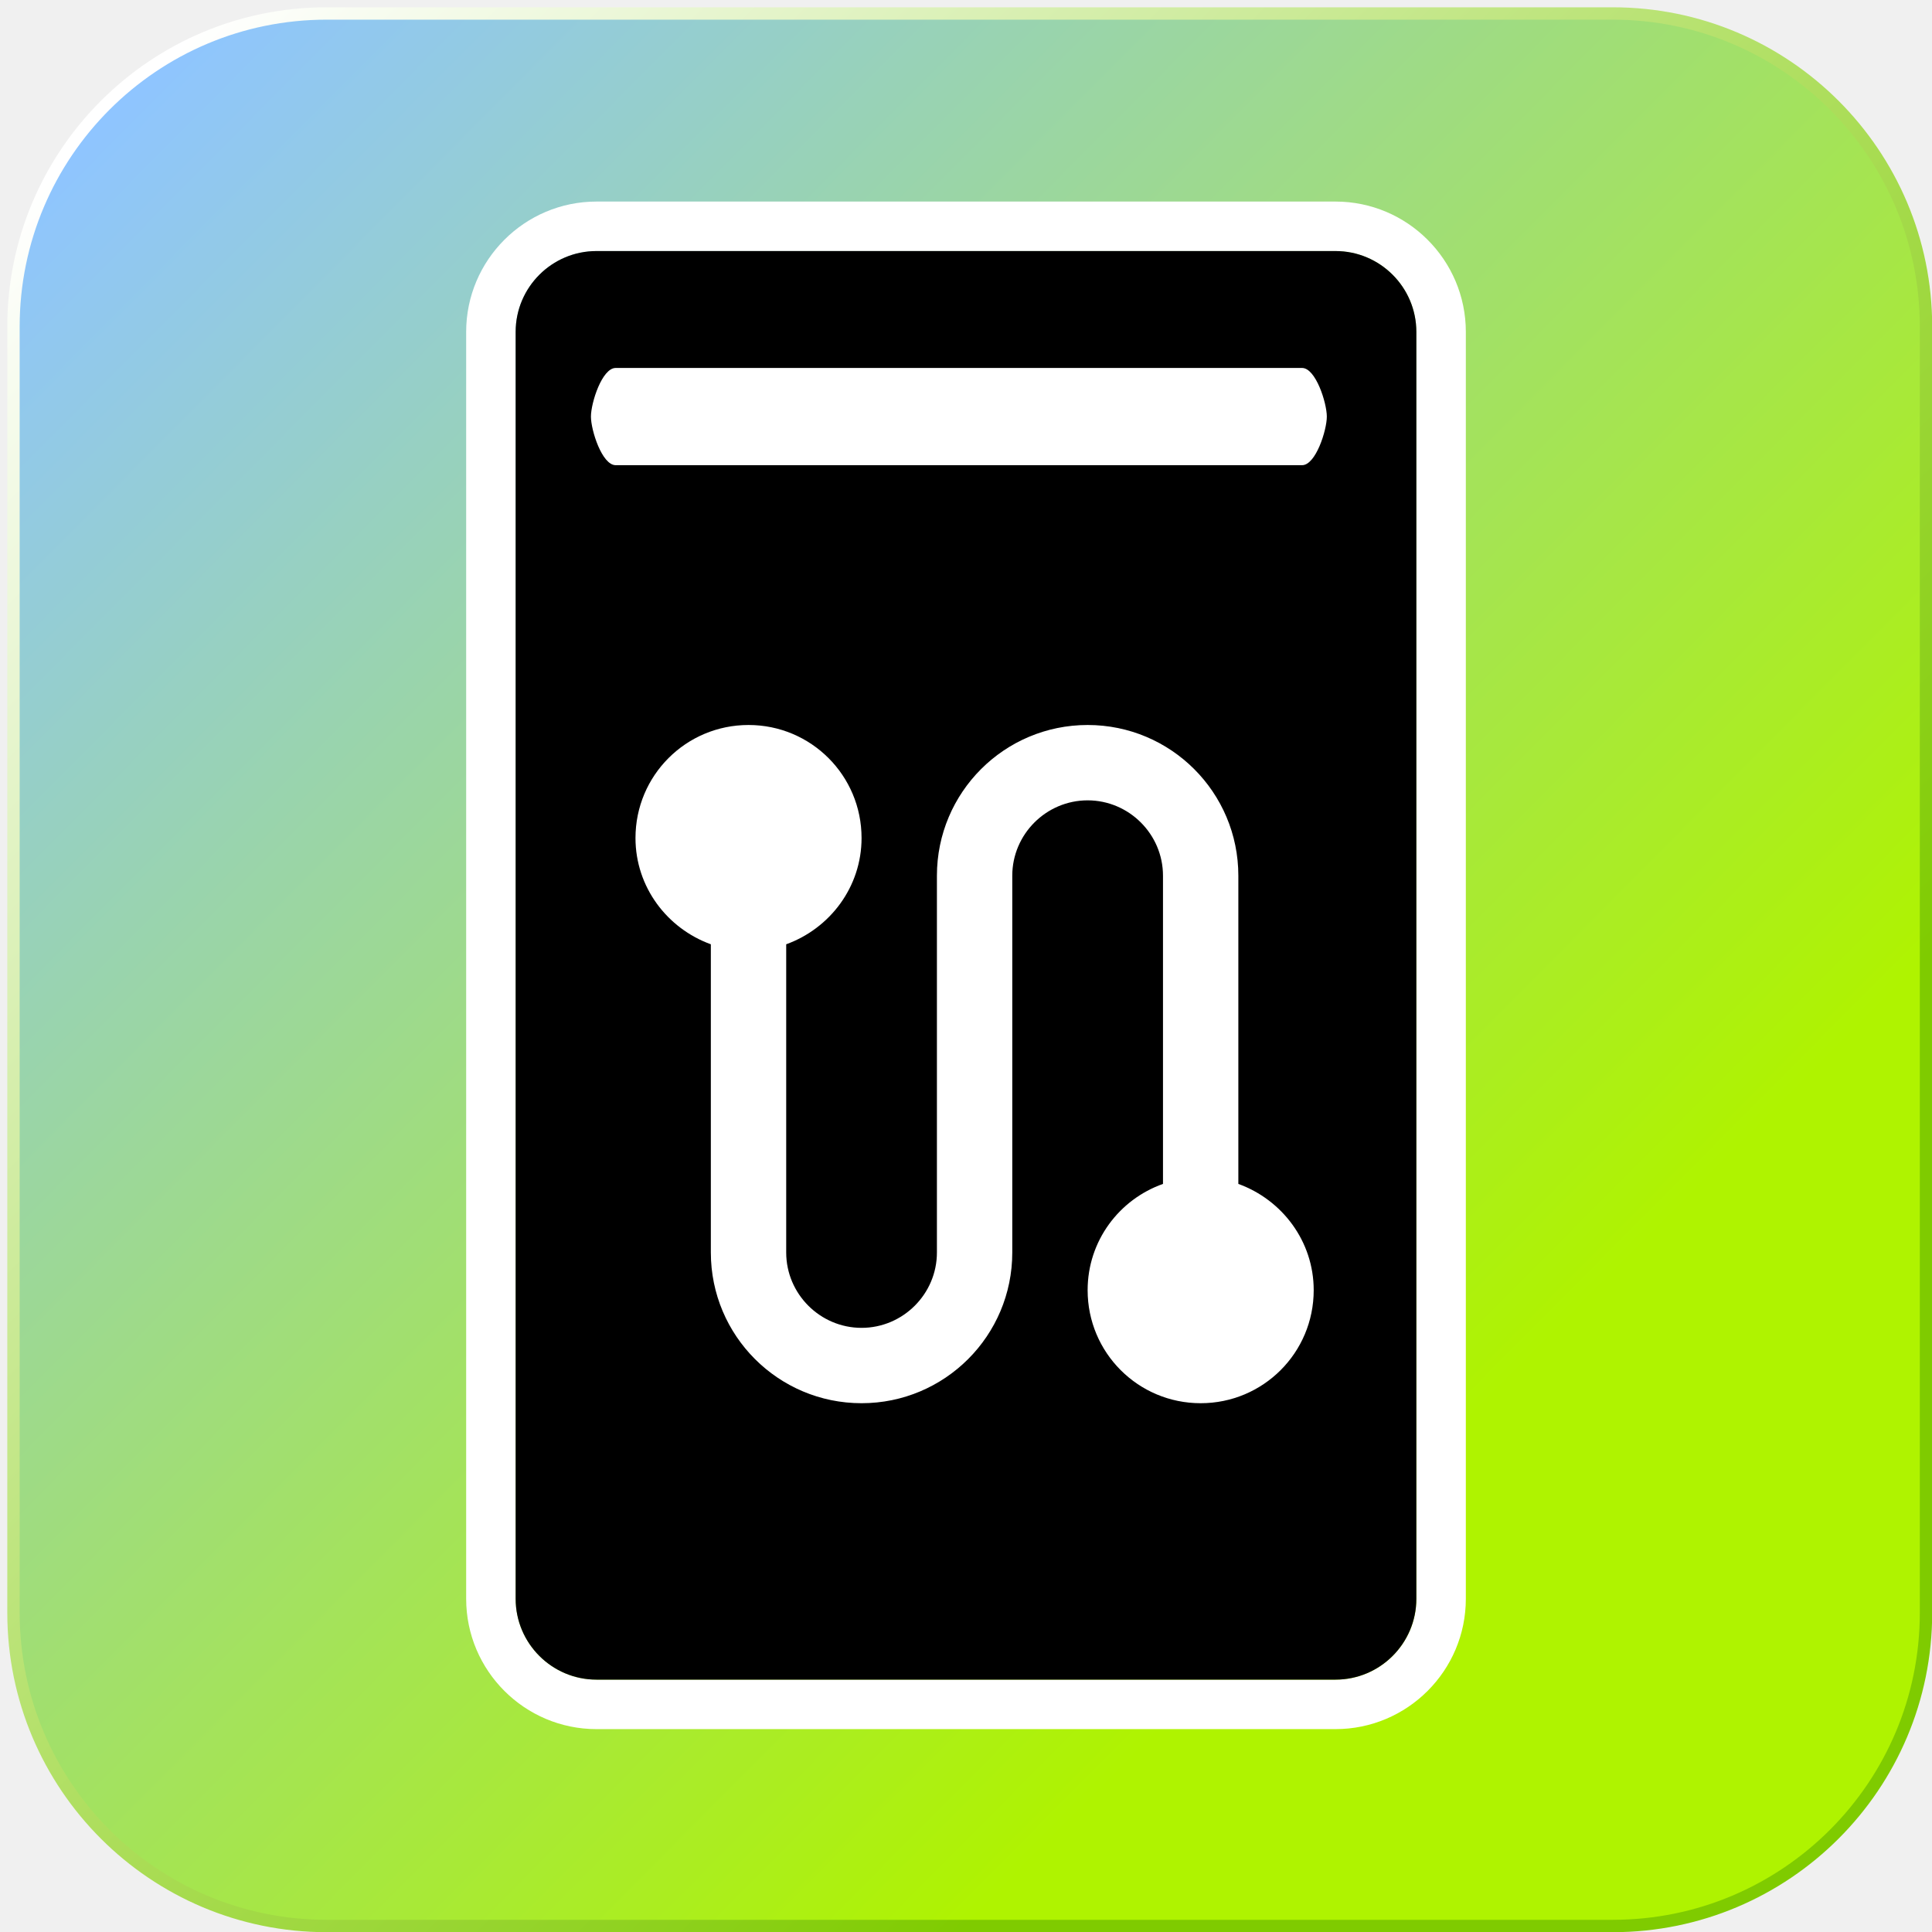
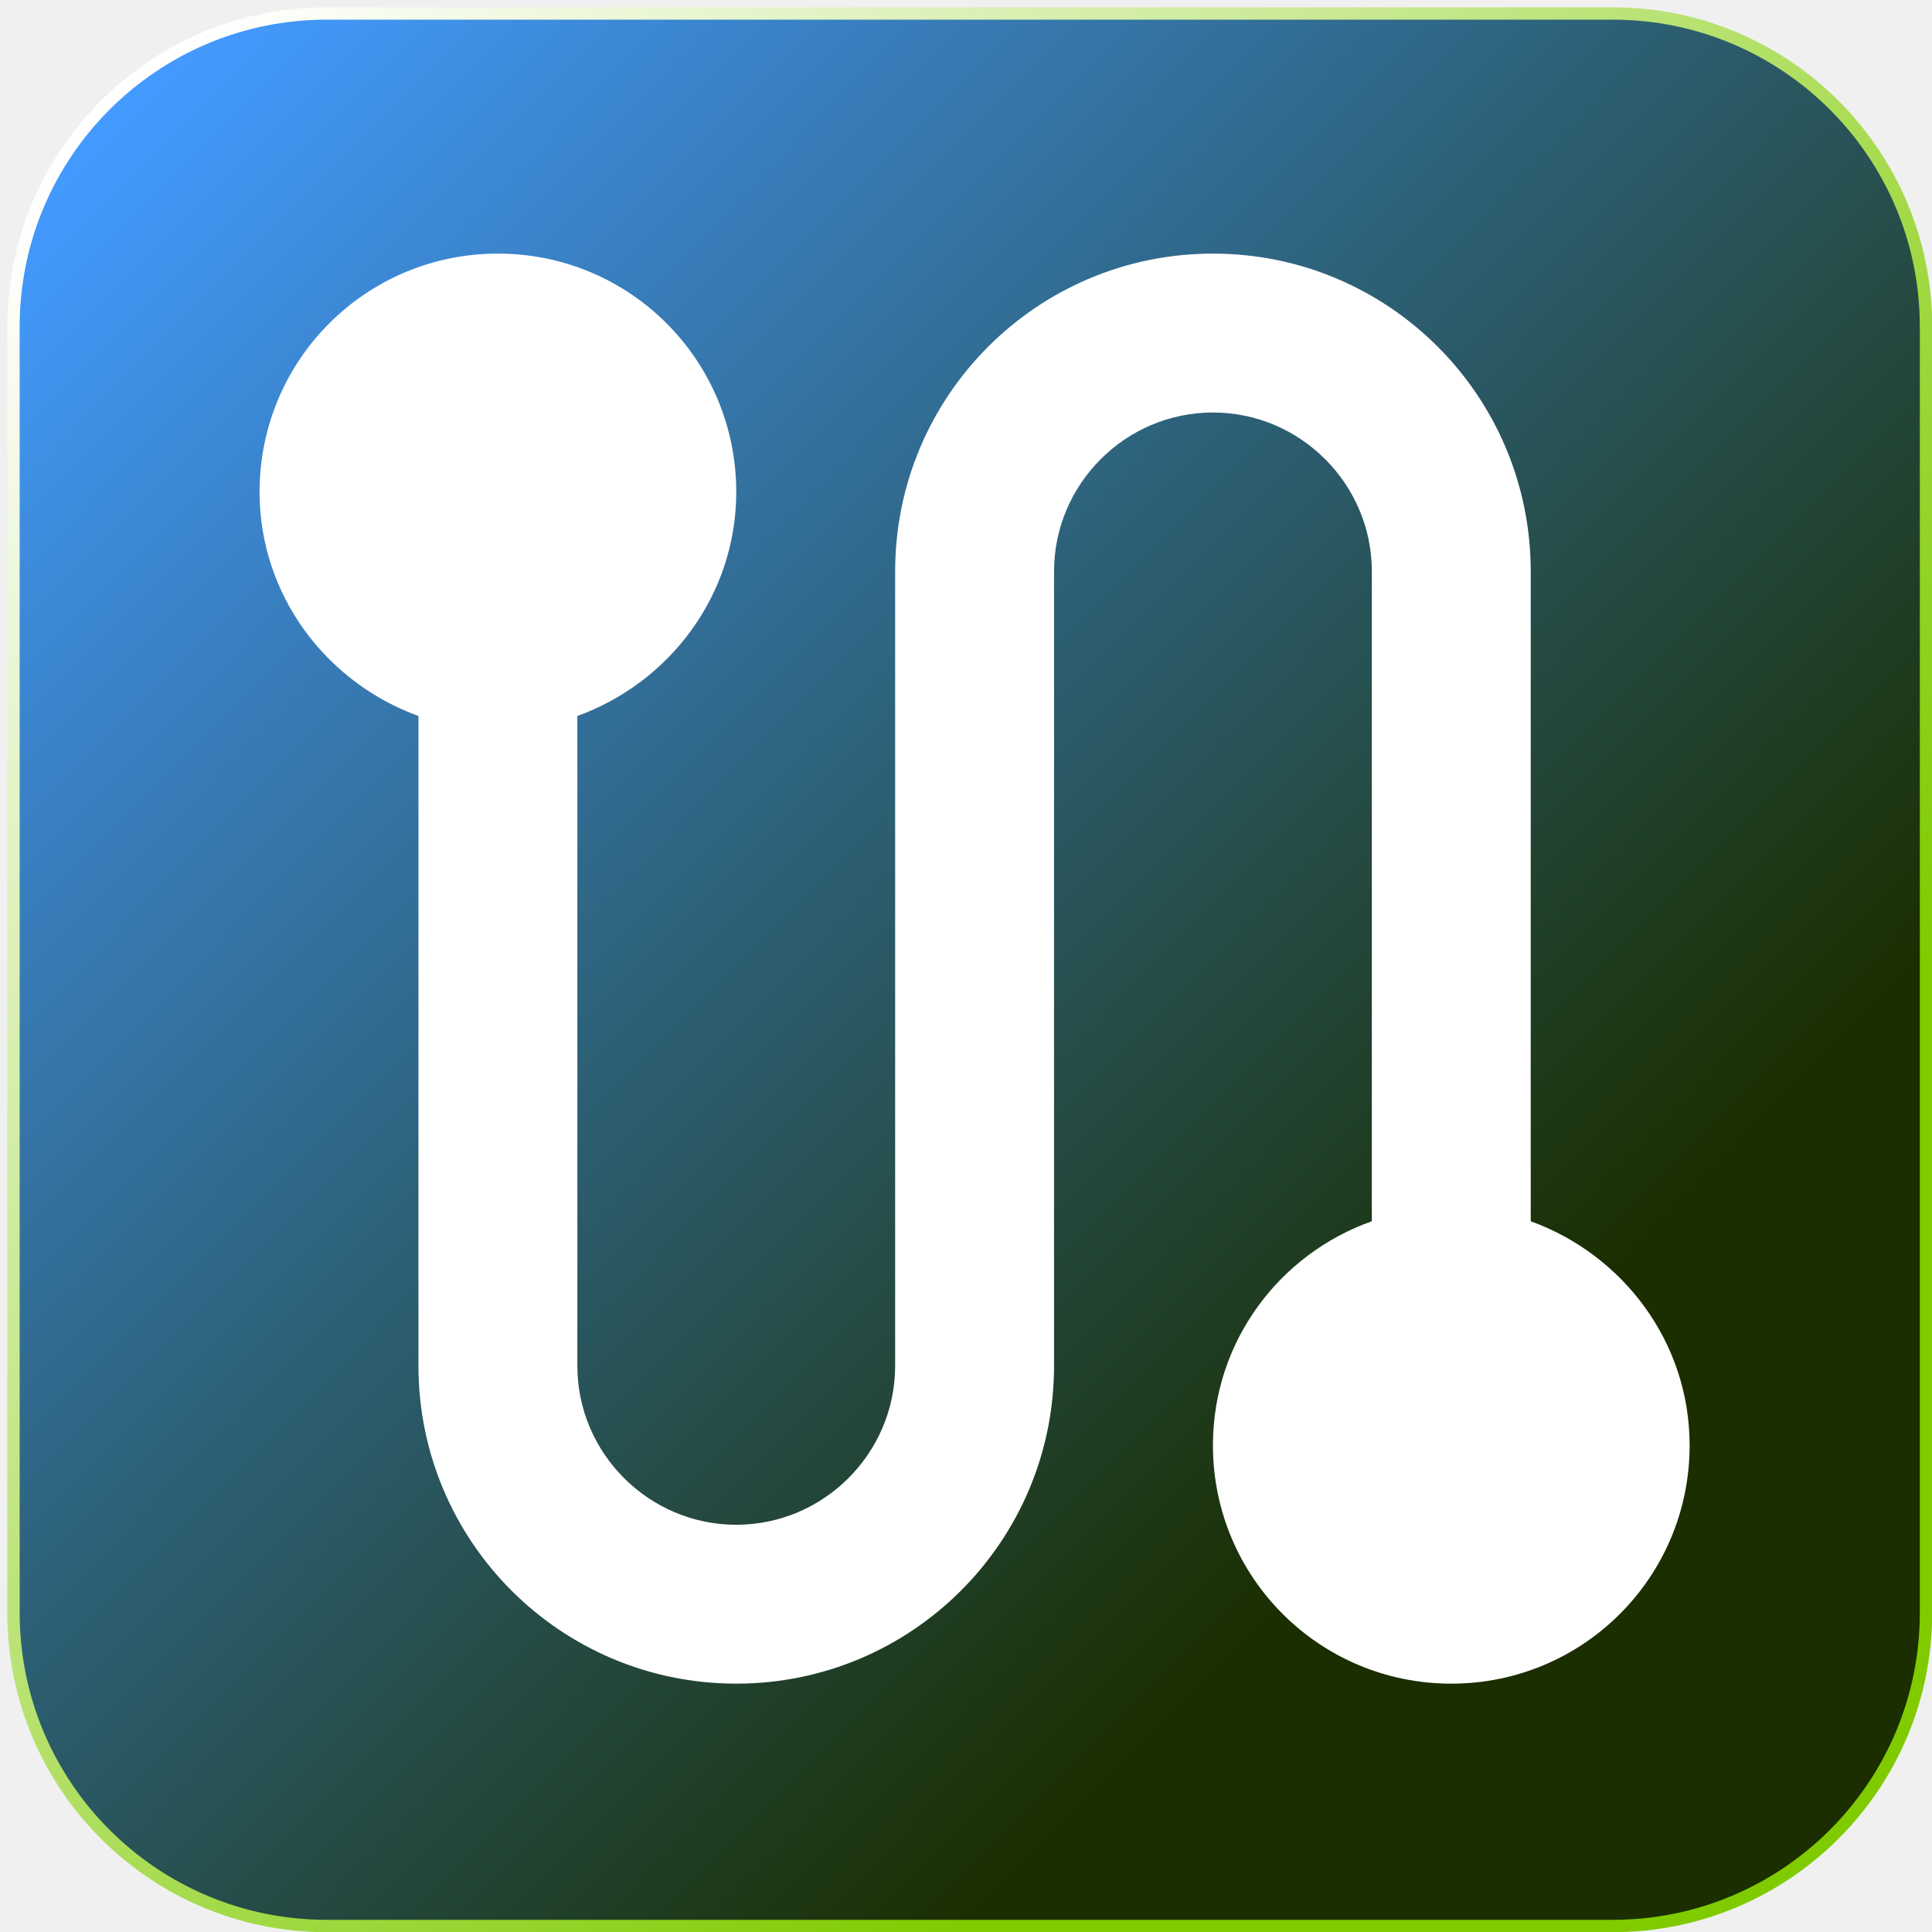
<svg xmlns="http://www.w3.org/2000/svg" xmlns:xlink="http://www.w3.org/1999/xlink" width="171.333mm" height="171.333mm" viewBox="0 0 607.087 607.087" id="svg2" version="1.1">
  <defs id="defs4">
    <linearGradient id="linearGradient4155">
      <stop style="stop-color:#000000;stop-opacity:1;" offset="0" id="stop4157" />
    </linearGradient>
    <linearGradient id="linearGradient4149">
      <stop style="stop-color:#000000;stop-opacity:1;" offset="0" id="stop4151" />
    </linearGradient>
    <linearGradient id="linearGradient4139">
      <stop style="stop-color:#2b2200;stop-opacity:1;" offset="0" id="stop4141" />
      <stop style="stop-color:#2b2200;stop-opacity:0;" offset="1" id="stop4143" />
    </linearGradient>
    <linearGradient xlink:href="#linearGradient895" id="linearGradient897" x1="366.559" y1="-167.548" x2="771.939" y2="235.057" gradientUnits="userSpaceOnUse" gradientTransform="matrix(1.036147,0,0,1.036147,-21.4393,-2.188387)" />
    <linearGradient id="linearGradient895">
-       <stop style="stop-color:#8fc5ff;stop-opacity:1;" offset="0" id="stop891" />
-       <stop style="stop-color:#aff300;stop-opacity:1;" offset="1" id="stop893" />
+       <stop style="stop-color:#439aff;stop-opacity:1;" offset="0" id="stop891" />
+       <stop style="stop-color:#1a2e00;stop-opacity:1;" offset="1" id="stop893" />
    </linearGradient>
    <linearGradient xlink:href="#linearGradient8256" id="linearGradient8258" x1="358.238" y1="-175.918" x2="776.639" y2="239.618" gradientUnits="userSpaceOnUse" gradientTransform="matrix(1.003902,0,0,1.003902,-1.265687,0.8123384)" />
    <linearGradient id="linearGradient8256">
      <stop style="stop-color:#ffffff;stop-opacity:1;" offset="0" id="stop8254" />
      <stop style="stop-color:#7fcb00;stop-opacity:1;" offset="1" id="stop8252" />
    </linearGradient>
  </defs>
  <g id="layer1" transform="translate(-65.22407,-173.7018)">
    <g id="g4165" transform="matrix(0.7071068,-0.7071068,0.7071068,0.7071068,-256.8632,384.1855)">
      <rect style="fill:url(#linearGradient897);fill-opacity:1;stroke:url(#linearGradient8258);stroke-width:3.886;stroke-miterlimit:4;stroke-dasharray:none;stroke-opacity:1" id="rect5645" width="600.965" height="600.965" x="326.323" y="-206.248" ry="98.434" rx="98.434" transform="rotate(45)" />
      <g transform="matrix(0.6187166,0.6187166,-0.6187166,0.6187166,382.8425,177.4861)" id="g14" />
      <g transform="matrix(0.6187166,0.6187166,-0.6187166,0.6187166,382.8425,177.4861)" id="g16" />
      <g transform="matrix(0.6187166,0.6187166,-0.6187166,0.6187166,382.8425,177.4861)" id="g18" />
      <g transform="matrix(0.6187166,0.6187166,-0.6187166,0.6187166,382.8425,177.4861)" id="g20" />
      <g transform="matrix(0.6187166,0.6187166,-0.6187166,0.6187166,382.8425,177.4861)" id="g22" />
      <g transform="matrix(0.6187166,0.6187166,-0.6187166,0.6187166,382.8425,177.4861)" id="g24" />
      <g transform="matrix(0.6187166,0.6187166,-0.6187166,0.6187166,382.8425,177.4861)" id="g26" />
      <g transform="matrix(0.6187166,0.6187166,-0.6187166,0.6187166,382.8425,177.4861)" id="g28" />
      <g transform="matrix(0.6187166,0.6187166,-0.6187166,0.6187166,382.8425,177.4861)" id="g30" />
      <g transform="matrix(0.6187166,0.6187166,-0.6187166,0.6187166,382.8425,177.4861)" id="g32" />
      <g transform="matrix(0.6187166,0.6187166,-0.6187166,0.6187166,382.8425,177.4861)" id="g34" />
      <g transform="matrix(0.6187166,0.6187166,-0.6187166,0.6187166,382.8425,177.4861)" id="g36" />
      <g transform="matrix(0.6187166,0.6187166,-0.6187166,0.6187166,382.8425,177.4861)" id="g38" />
      <g transform="matrix(0.6187166,0.6187166,-0.6187166,0.6187166,382.8425,177.4861)" id="g40" />
      <g transform="matrix(0.6187166,0.6187166,-0.6187166,0.6187166,382.8425,177.4861)" id="g42" />
-       <g transform="matrix(0.6629126,0.6629126,-0.6629126,0.6629126,376.7307,168.6333)" id="g6" style="fill:#ffffff;fill-opacity:1">
-         <g id="g4" style="fill:#ffffff;fill-opacity:1">
-           <path d="M 379.853,0 H 132.147 c -24.085,0 -43.68,19.595 -43.68,43.68 v 424.64 c 0,24.085 19.595,43.68 43.68,43.68 h 247.706 c 24.085,0 43.68,-19.595 43.68,-43.68 V 43.68 C 423.533,19.595 403.938,0 379.853,0 Z m 27.093,468.32 c 0,14.939 -12.154,27.093 -27.093,27.093 H 132.147 c -14.939,0 -27.093,-12.154 -27.093,-27.093 V 43.68 c 0,-14.939 12.154,-27.093 27.093,-27.093 h 247.706 c 14.939,0 27.093,12.154 27.093,27.093 z" id="path2" style="fill:#ffffff;fill-opacity:1" />
-         </g>
-       </g>
-       <path id="path2-9" d="m 336.045,748.858 c -9.903,9.903 -26.017,9.903 -35.921,0 L 135.917,584.651 c -9.903,-9.903 -9.903,-26.017 0,-35.921 L 417.416,267.231 c 9.903,-9.903 26.017,-9.903 35.921,0 l 164.207,164.207 c 9.903,9.903 9.903,26.017 0,35.921 z" style="fill:#000000;fill-opacity:1;stroke-width:0.938" />
-       <path d="M 584.138,449.985 431.626,297.473 c -3.036,-3.036 -13.263,2.267 -16.3,5.303 -3.036,3.036 -8.34,13.263 -5.303,16.3 l 152.512,152.512 c 3.036,3.036 13.263,-2.266 16.3,-5.303 3.035,-3.037 8.339,-13.264 5.303,-16.3 z" id="path68-0-2-9-9-5" style="fill:#ffffff;fill-opacity:1;stroke-width:0.938" />
-       <g id="g409" transform="matrix(8.371895,8.371895,-8.371895,8.371895,356.6971,330.9723)" style="fill:#ffffff;stroke:none">
+       <g id="g409" transform="matrix(17.65267,17.65267,-17.65267,17.65267,377.9104,87.02048)" style="fill:#ffffff;stroke:none">
        <g id="g407" style="fill:#ffffff;stroke:none">
          <path d="M 19,15.18 V 7 C 19,4.79 17.21,3 15,3 12.79,3 11,4.79 11,7 v 10 c 0,1.1 -0.9,2 -2,2 C 7.9,19 7,18.1 7,17 V 8.82 C 8.16,8.4 9,7.3 9,6 9,4.34 7.66,3 6,3 4.34,3 3,4.34 3,6 3,7.3 3.84,8.4 5,8.82 V 17 c 0,2.21 1.79,4 4,4 2.21,0 4,-1.79 4,-4 V 7 c 0,-1.1 0.9,-2 2,-2 1.1,0 2,0.9 2,2 v 8.18 c -1.16,0.41 -2,1.51 -2,2.82 0,1.66 1.34,3 3,3 1.66,0 3,-1.34 3,-3 0,-1.3 -0.84,-2.4 -2,-2.82 z" id="path405" style="fill:#ffffff;stroke:none" />
        </g>
      </g>
    </g>
  </g>
</svg>
